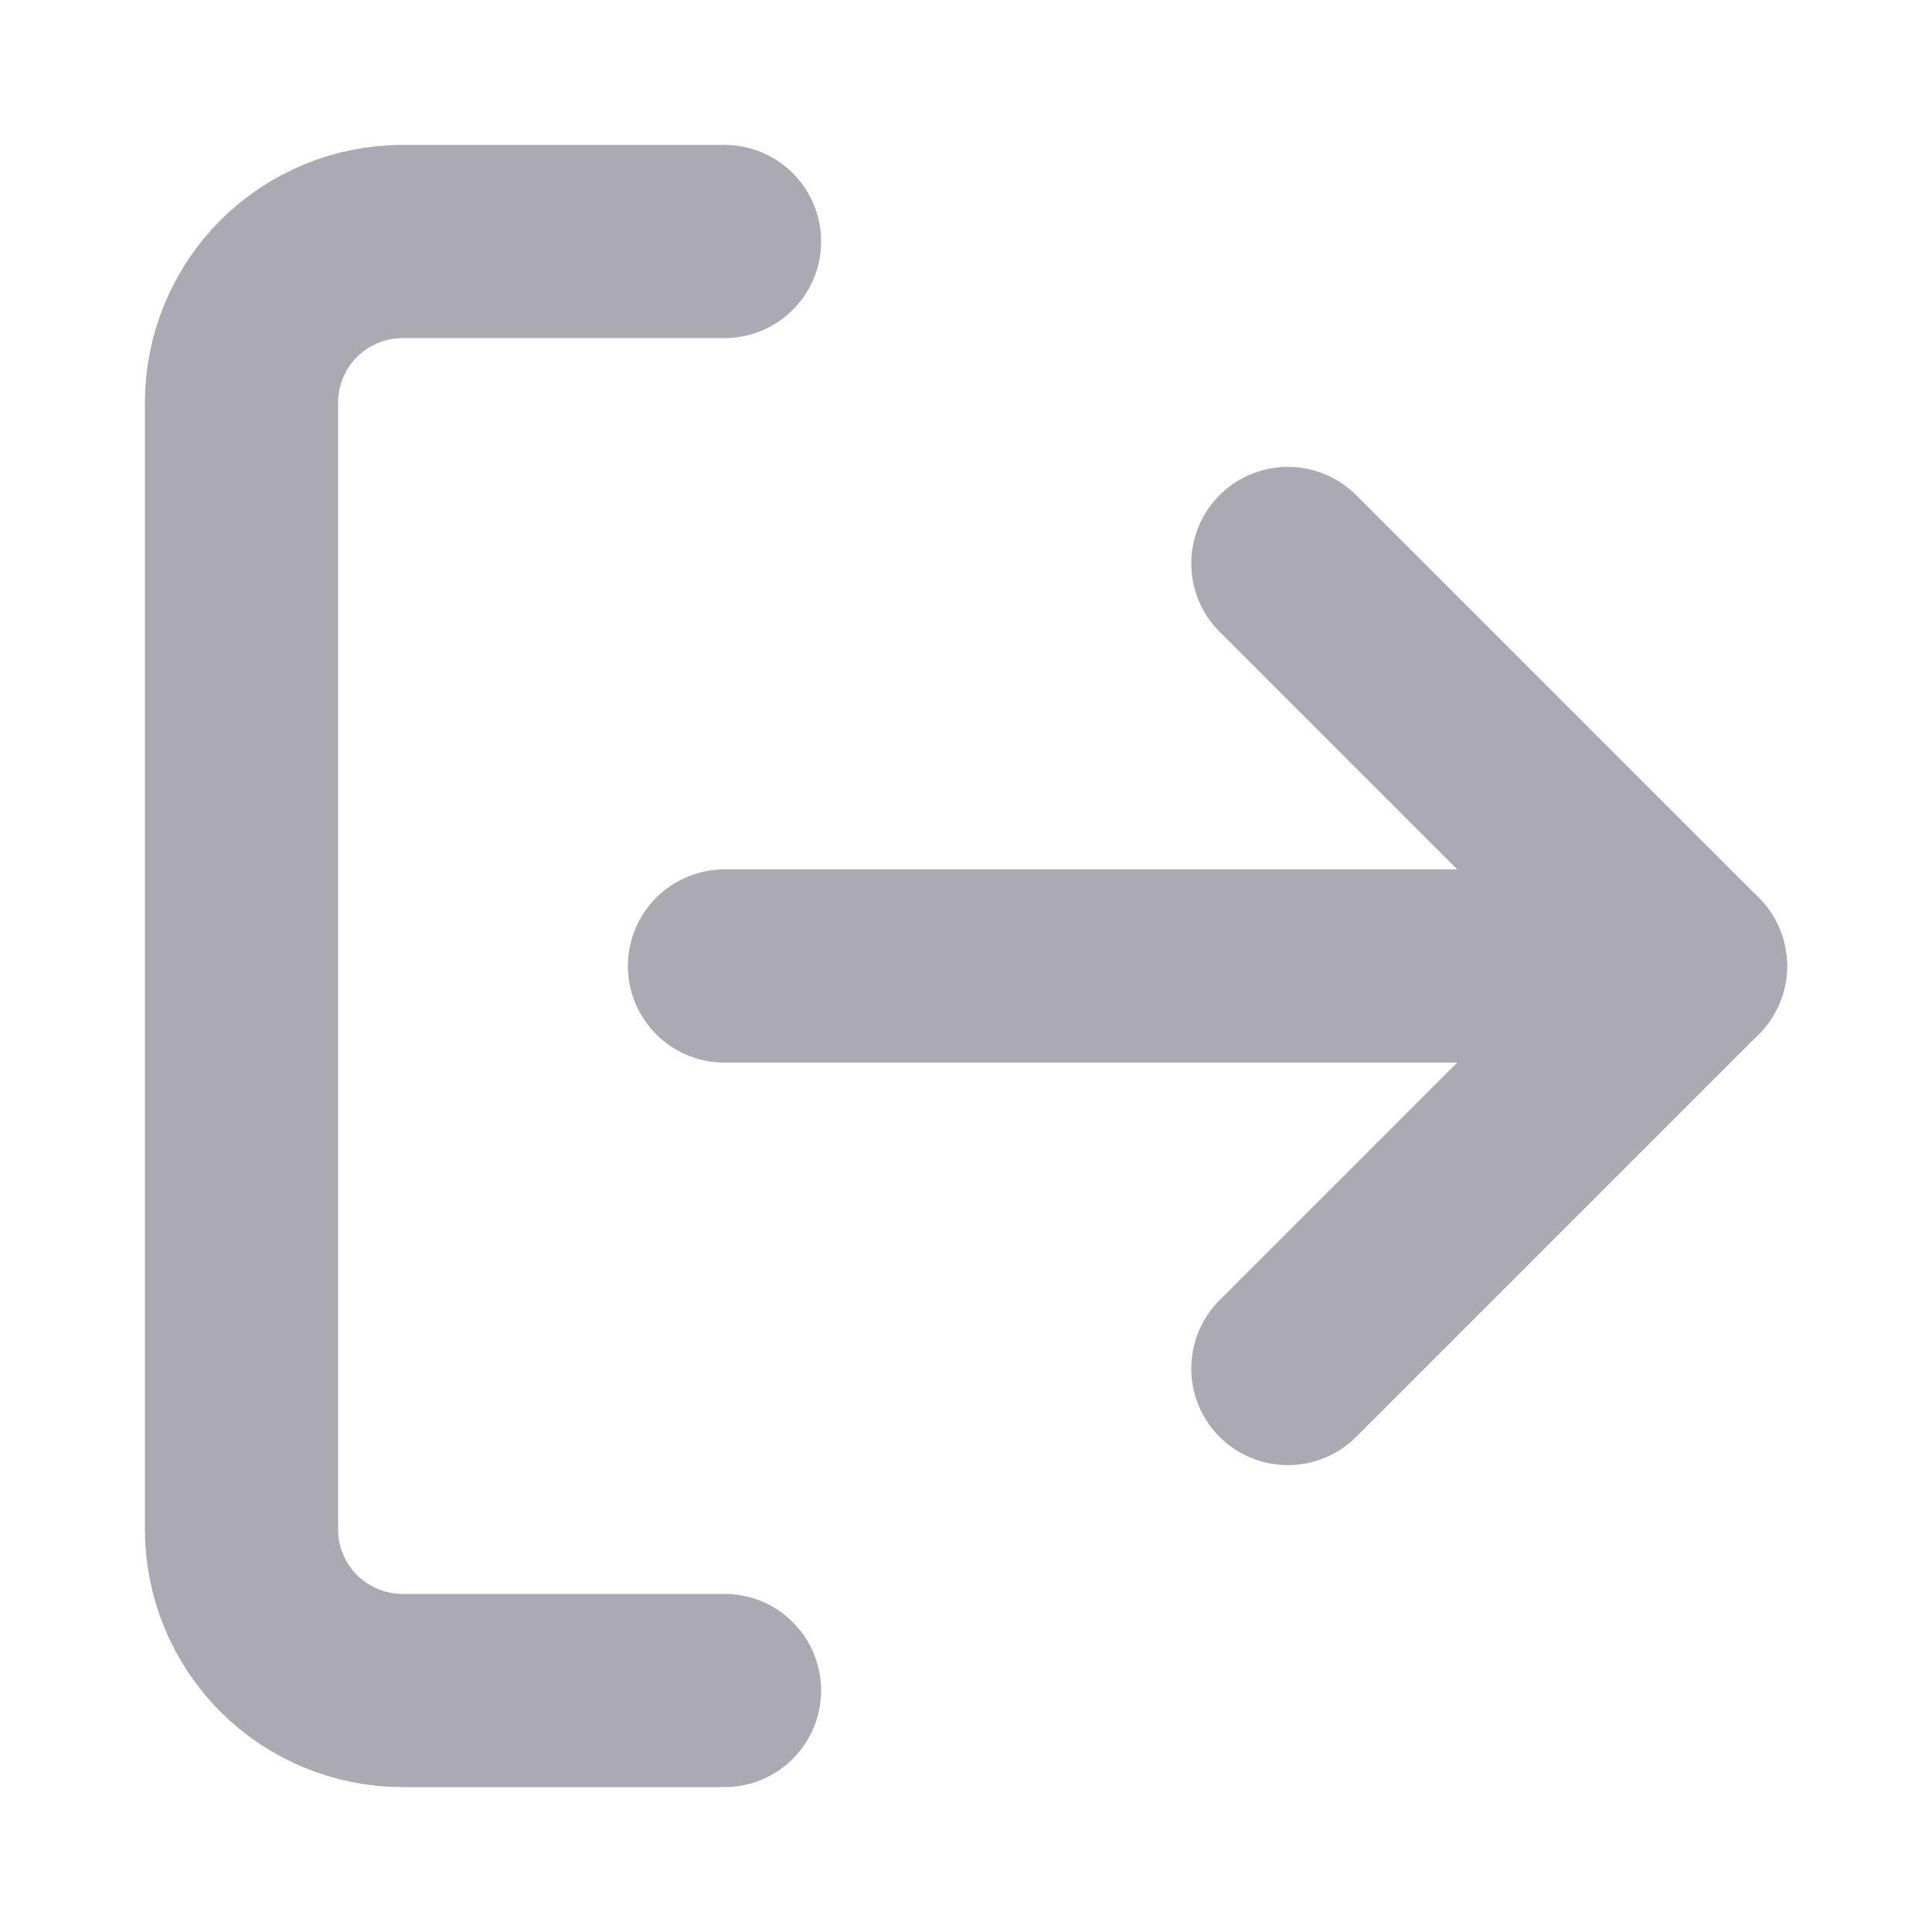
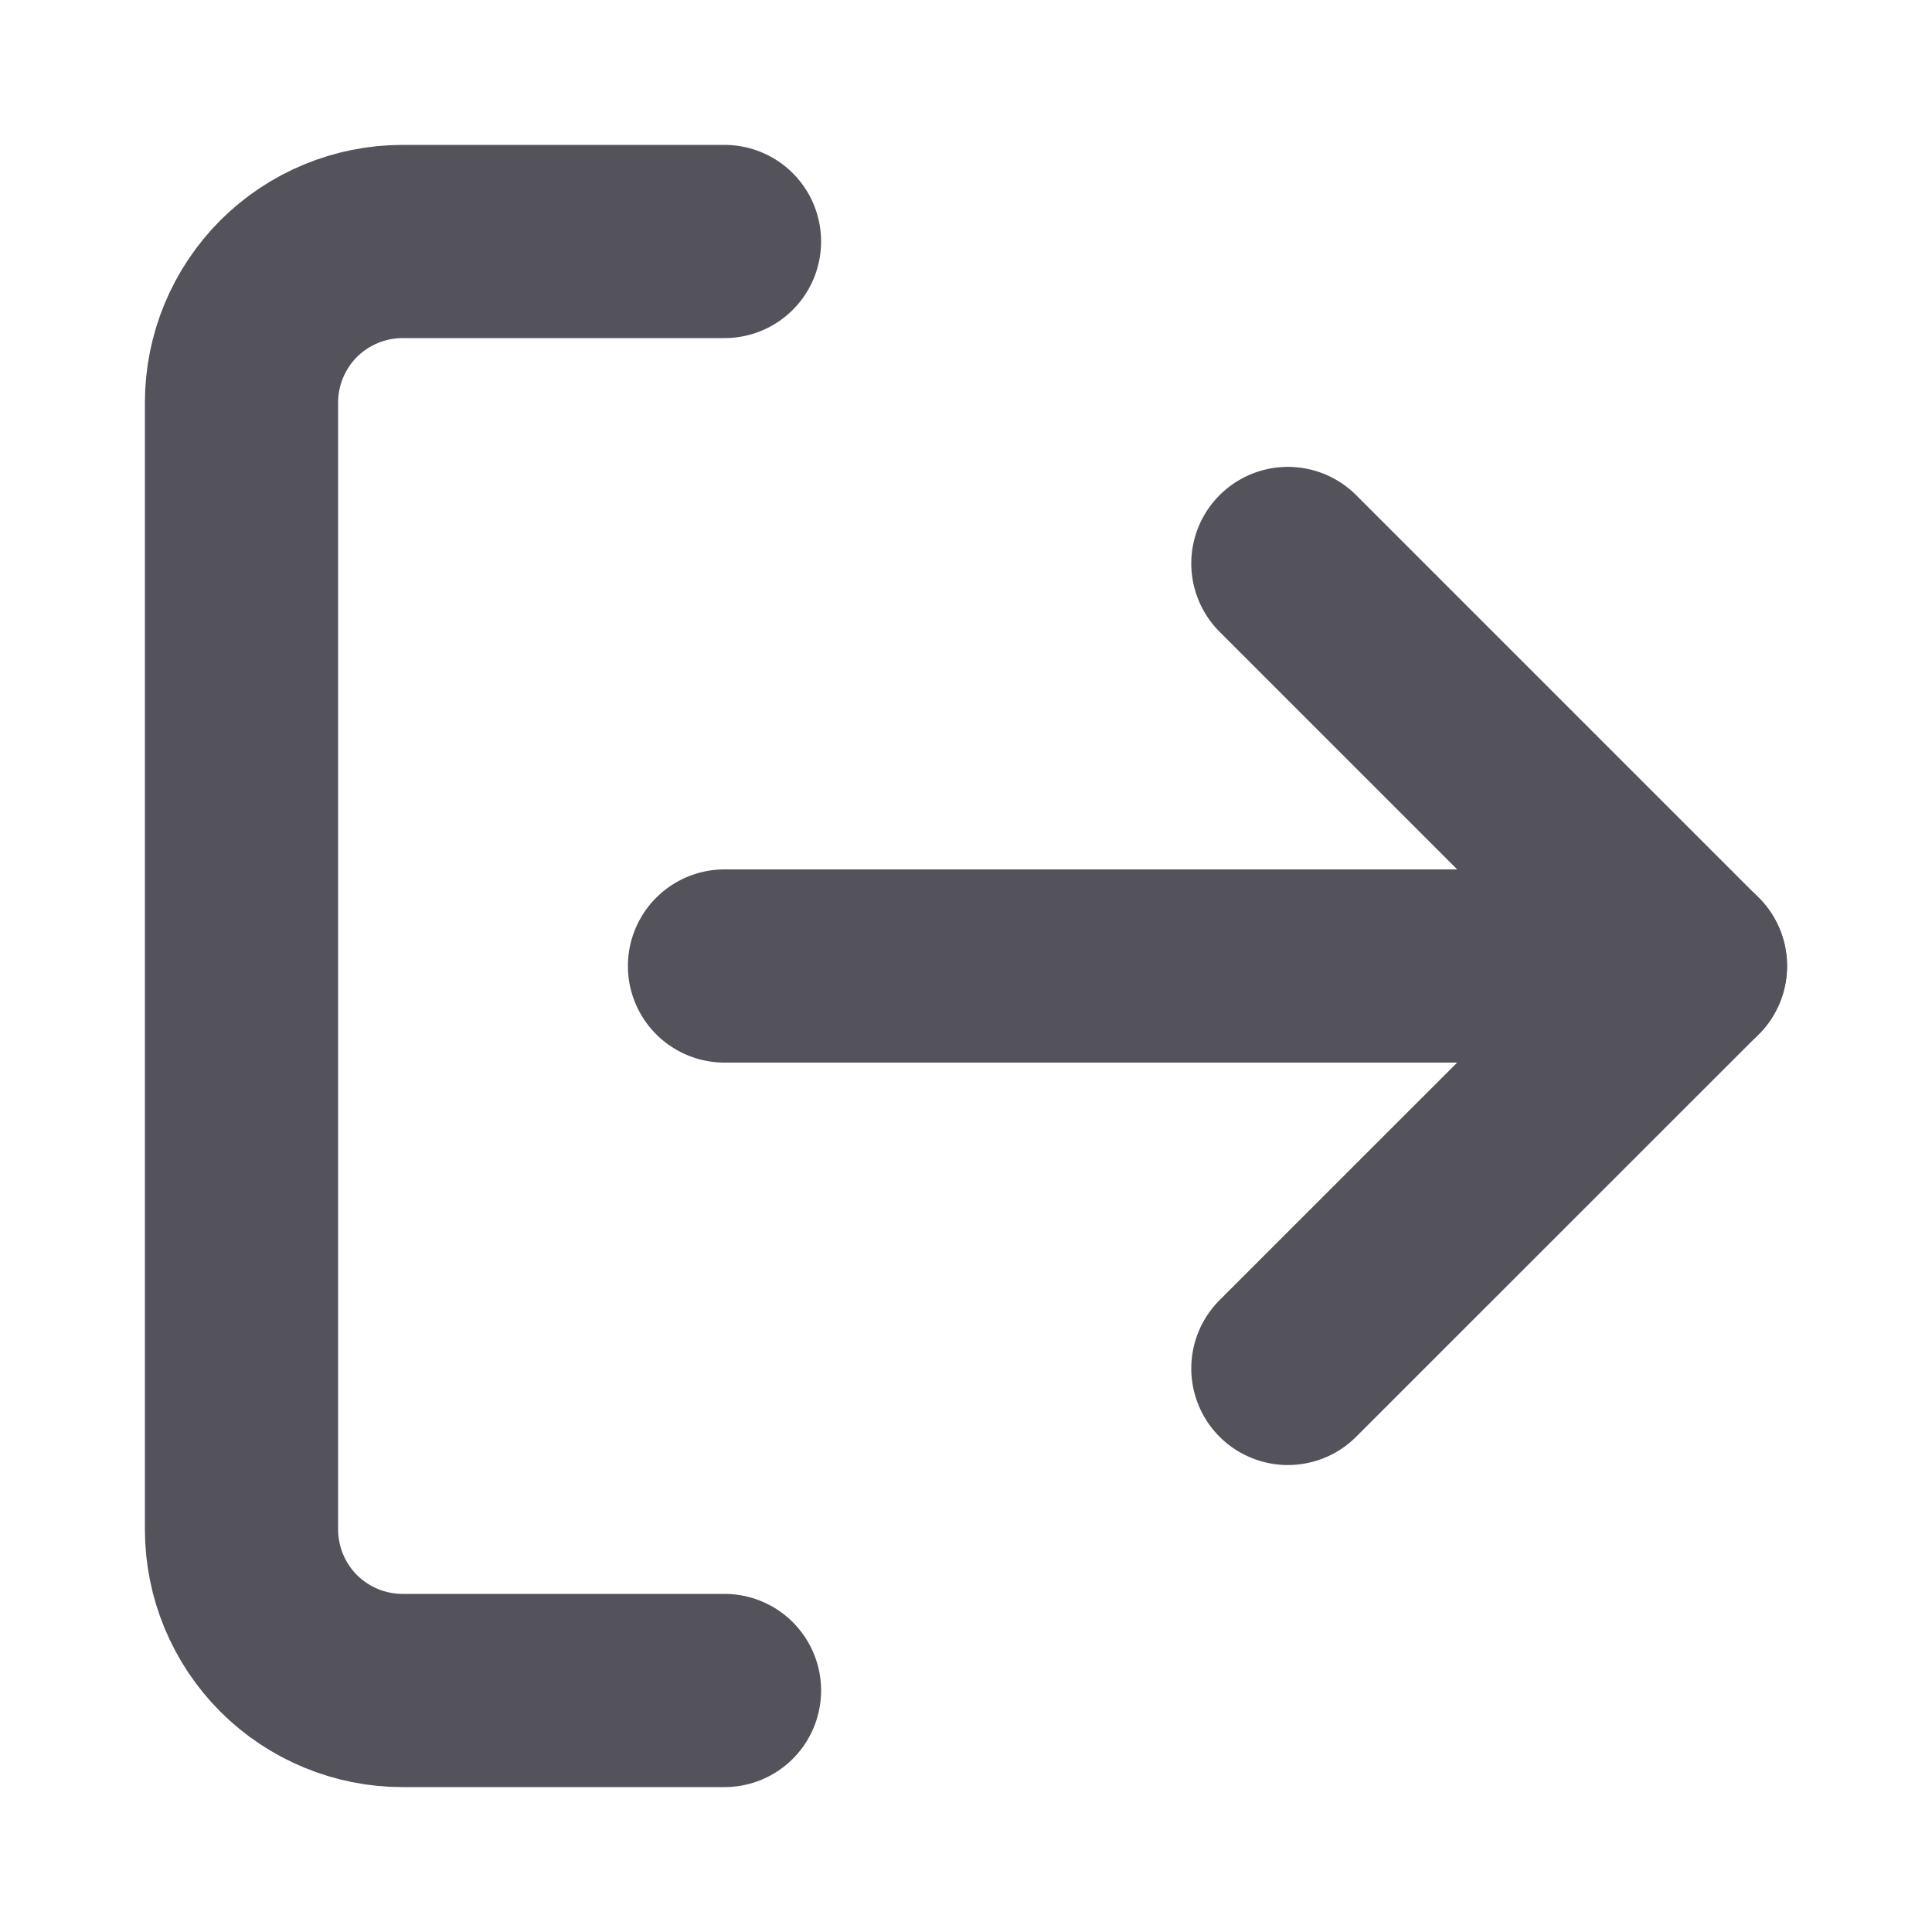
<svg xmlns="http://www.w3.org/2000/svg" width="20" height="20" viewBox="0 0 20 20" fill="none">
-   <path d="M7.5 17.5H4.167C3.725 17.5 3.301 17.324 2.988 17.012C2.676 16.699 2.5 16.275 2.5 15.833V4.167C2.5 3.725 2.676 3.301 2.988 2.988C3.301 2.676 3.725 2.5 4.167 2.5H7.5" stroke="#ABA9B2" stroke-width="2" stroke-linecap="round" stroke-linejoin="round" />
-   <path d="M13.332 14.167L17.499 10L13.332 5.833" stroke="#ABA9B2" stroke-width="2" stroke-linecap="round" stroke-linejoin="round" />
-   <path d="M17.5 10H7.5" stroke="#ABA9B2" stroke-width="2" stroke-linecap="round" stroke-linejoin="round" />
+   <path d="M7.5 17.5H4.167C3.725 17.5 3.301 17.324 2.988 17.012C2.676 16.699 2.5 16.275 2.5 15.833V4.167C2.5 3.725 2.676 3.301 2.988 2.988C3.301 2.676 3.725 2.5 4.167 2.5H7.5" stroke="#54525B" stroke-width="2" stroke-linecap="round" stroke-linejoin="round" />
+   <path d="M13.332 14.166L17.499 10L13.332 5.833" stroke="#54525B" stroke-width="2" stroke-linecap="round" stroke-linejoin="round" />
+   <path d="M17.5 10H7.5" stroke="#54525B" stroke-width="2" stroke-linecap="round" stroke-linejoin="round" />
</svg>
